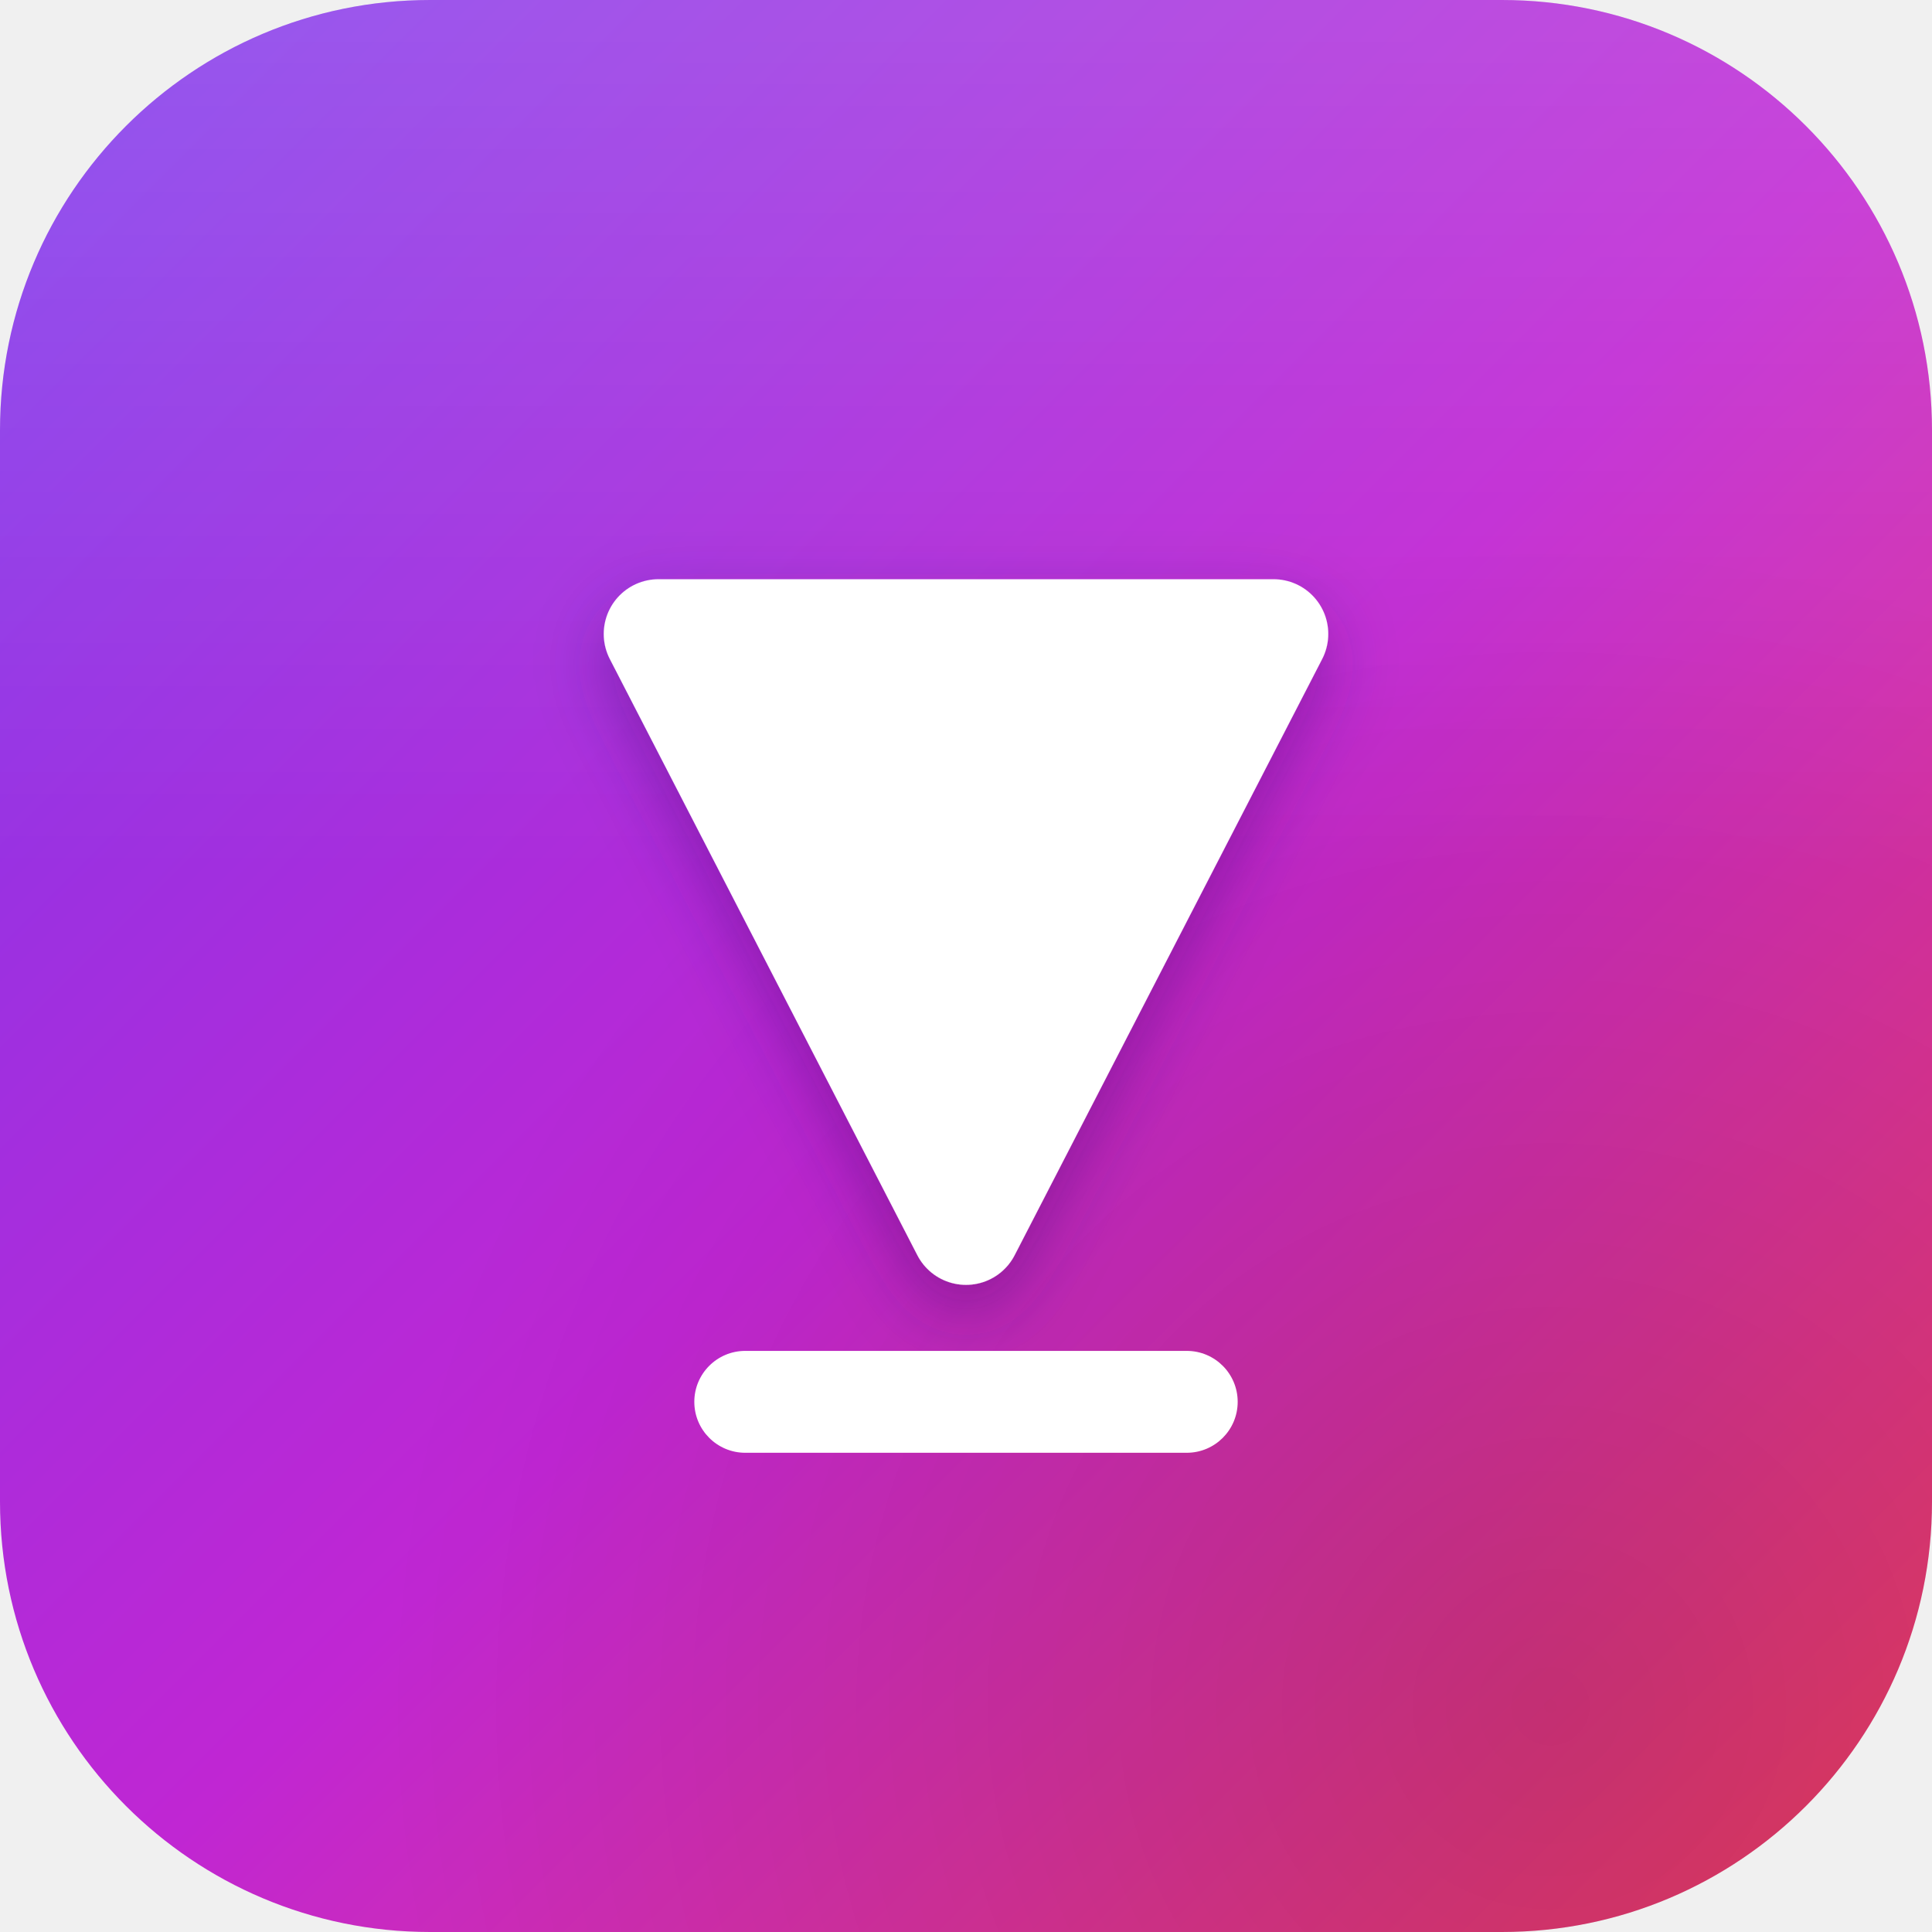
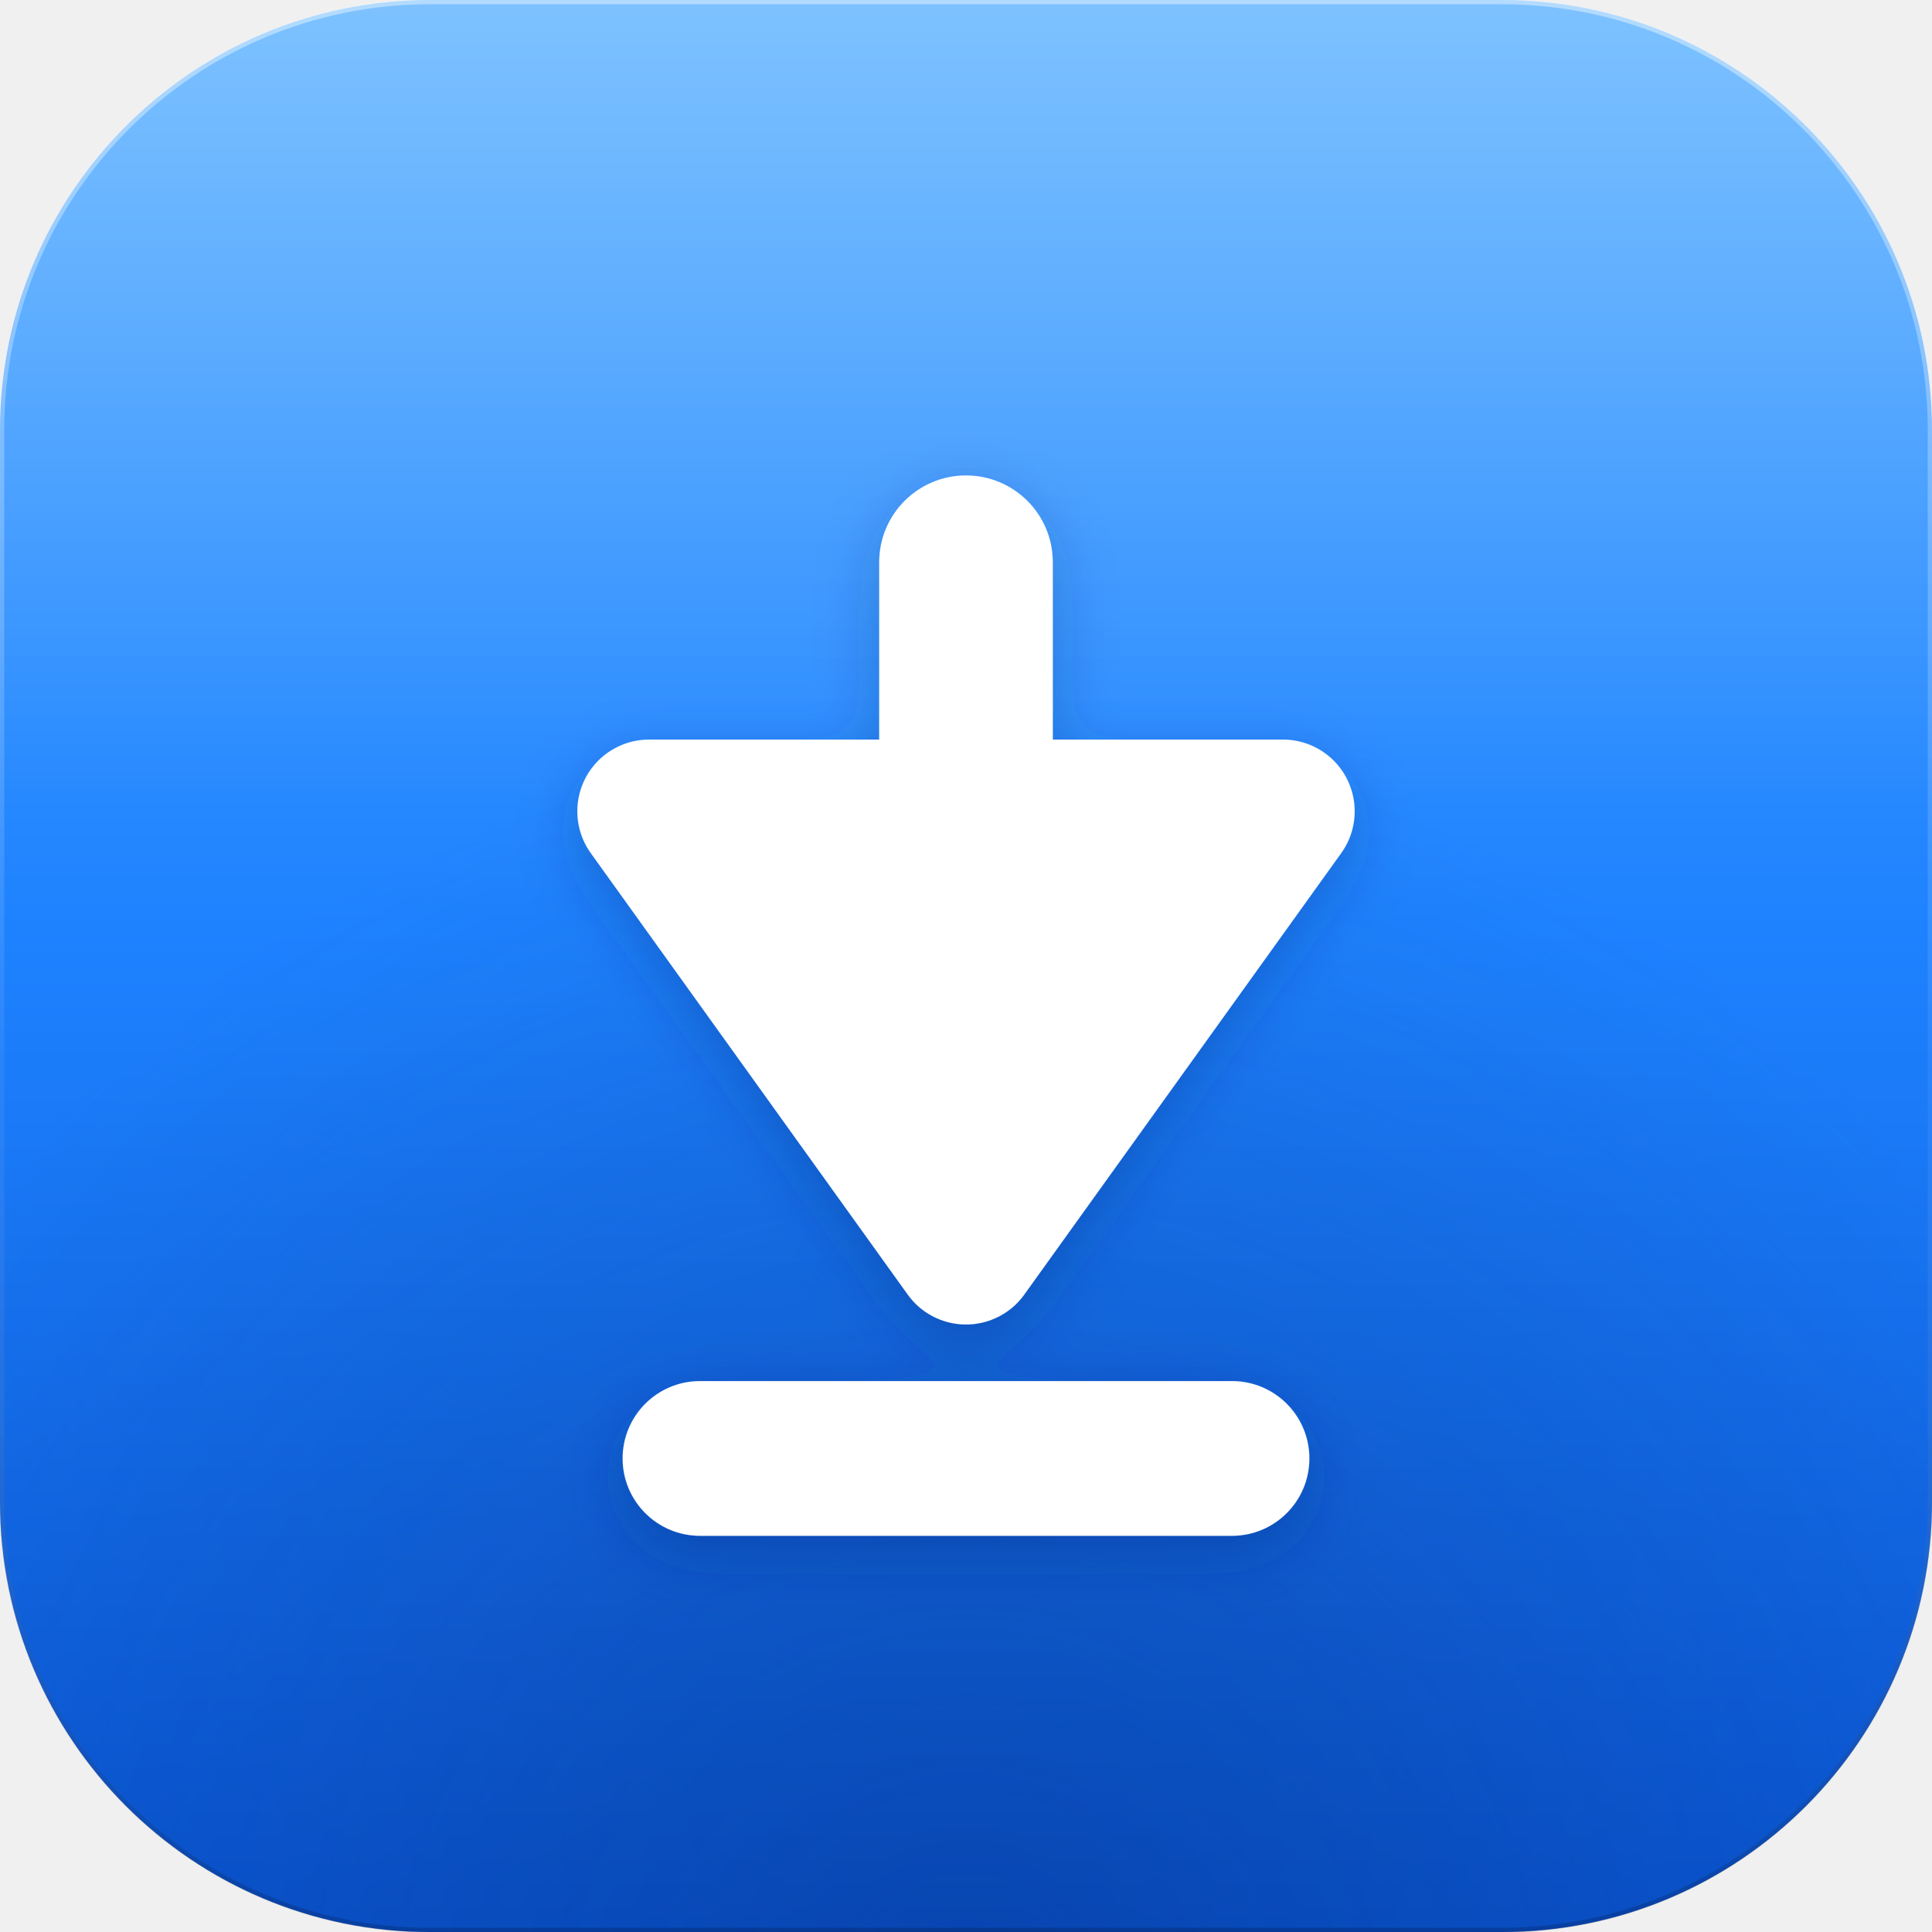
<svg xmlns="http://www.w3.org/2000/svg" width="1024" height="1024" viewBox="0 0 1024 1024">
  <defs>
-     <linearGradient id="bg" x1="0%" y1="0%" x2="100%" y2="100%">
-       <stop offset="0%" stop-color="#7C3AED" />
-       <stop offset="52%" stop-color="#C026D3" />
-       <stop offset="100%" stop-color="#F43F5E" />
+     <linearGradient id="bg" x1="0%" y1="0%" x2="0%" y2="100%">
+       <stop offset="0%" stop-color="#5AB1FF" />
+       <stop offset="48%" stop-color="#1E82FF" />
+       <stop offset="100%" stop-color="#0A56D6" />
    </linearGradient>
    <linearGradient id="sheen" x1="0%" y1="0%" x2="0%" y2="100%">
-       <stop offset="0%" stop-color="#FFFFFF" stop-opacity="0.16" />
-       <stop offset="45%" stop-color="#FFFFFF" stop-opacity="0" />
+       <stop offset="0%" stop-color="#FFFFFF" stop-opacity="0.22" />
+       <stop offset="42%" stop-color="#FFFFFF" stop-opacity="0" />
    </linearGradient>
-     <radialGradient id="corner-shade" cx="80%" cy="88%" r="60%">
-       <stop offset="0%" stop-color="#000000" stop-opacity="0.14" />
-       <stop offset="100%" stop-color="#000000" stop-opacity="0" />
+     <radialGradient id="ground" cx="50%" cy="104%" r="66%">
+       <stop offset="0%" stop-color="#03286E" stop-opacity="0.38" />
+       <stop offset="100%" stop-color="#03286E" stop-opacity="0" />
    </radialGradient>
-     <filter id="glyph-shadow" x="-30%" y="-30%" width="160%" height="160%">
-       <feDropShadow dx="0" dy="14" stdDeviation="18" flood-color="#3B0764" flood-opacity="0.35" />
+     <linearGradient id="rim" x1="0%" y1="0%" x2="0%" y2="100%">
+       <stop offset="0%" stop-color="#FFFFFF" stop-opacity="0.42" />
+       <stop offset="55%" stop-color="#FFFFFF" stop-opacity="0.06" />
+       <stop offset="100%" stop-color="#000018" stop-opacity="0.20" />
+     </linearGradient>
+     <filter id="glyph-lift" x="-30%" y="-30%" width="160%" height="160%">
+       <feDropShadow dx="0" dy="10" stdDeviation="16" flood-color="#052F7A" flood-opacity="0.30" />
    </filter>
  </defs>
-   <rect x="0" y="0" width="1024" height="1024" rx="228" ry="228" fill="url(#bg)" />
-   <rect x="0" y="0" width="1024" height="1024" rx="228" ry="228" fill="url(#corner-shade)" />
-   <rect x="0" y="0" width="1024" height="1024" rx="228" ry="228" fill="url(#sheen)" />
-   <polygon points="349,336 675,336 512,652" fill="#FFFFFF" stroke="#FFFFFF" stroke-width="58" stroke-linejoin="round" filter="url(#glyph-shadow)" />
-   <rect x="368" y="716" width="288" height="54" rx="27" fill="#FFFFFF" />
+   <rect width="1024" height="1024" rx="228" ry="228" fill="url(#bg)" />
+   <rect width="1024" height="1024" rx="228" ry="228" fill="url(#ground)" />
+   <rect width="1024" height="1024" rx="228" ry="228" fill="url(#sheen)" />
+   <g filter="url(#glyph-lift)">
+     <rect x="466" y="252" width="92" height="248" rx="46" fill="#FFFFFF" />
+     <path d="M 344 430 L 680 430 L 512 664 Z" fill="#FFFFFF" stroke="#FFFFFF" stroke-width="76" stroke-linejoin="round" />
+     <rect x="330" y="732" width="364" height="82" rx="41" fill="#FFFFFF" />
+   </g>
+   <rect x="1" y="1" width="1022" height="1022" rx="227" ry="227" fill="none" stroke="url(#rim)" stroke-width="2.5" />
</svg>
